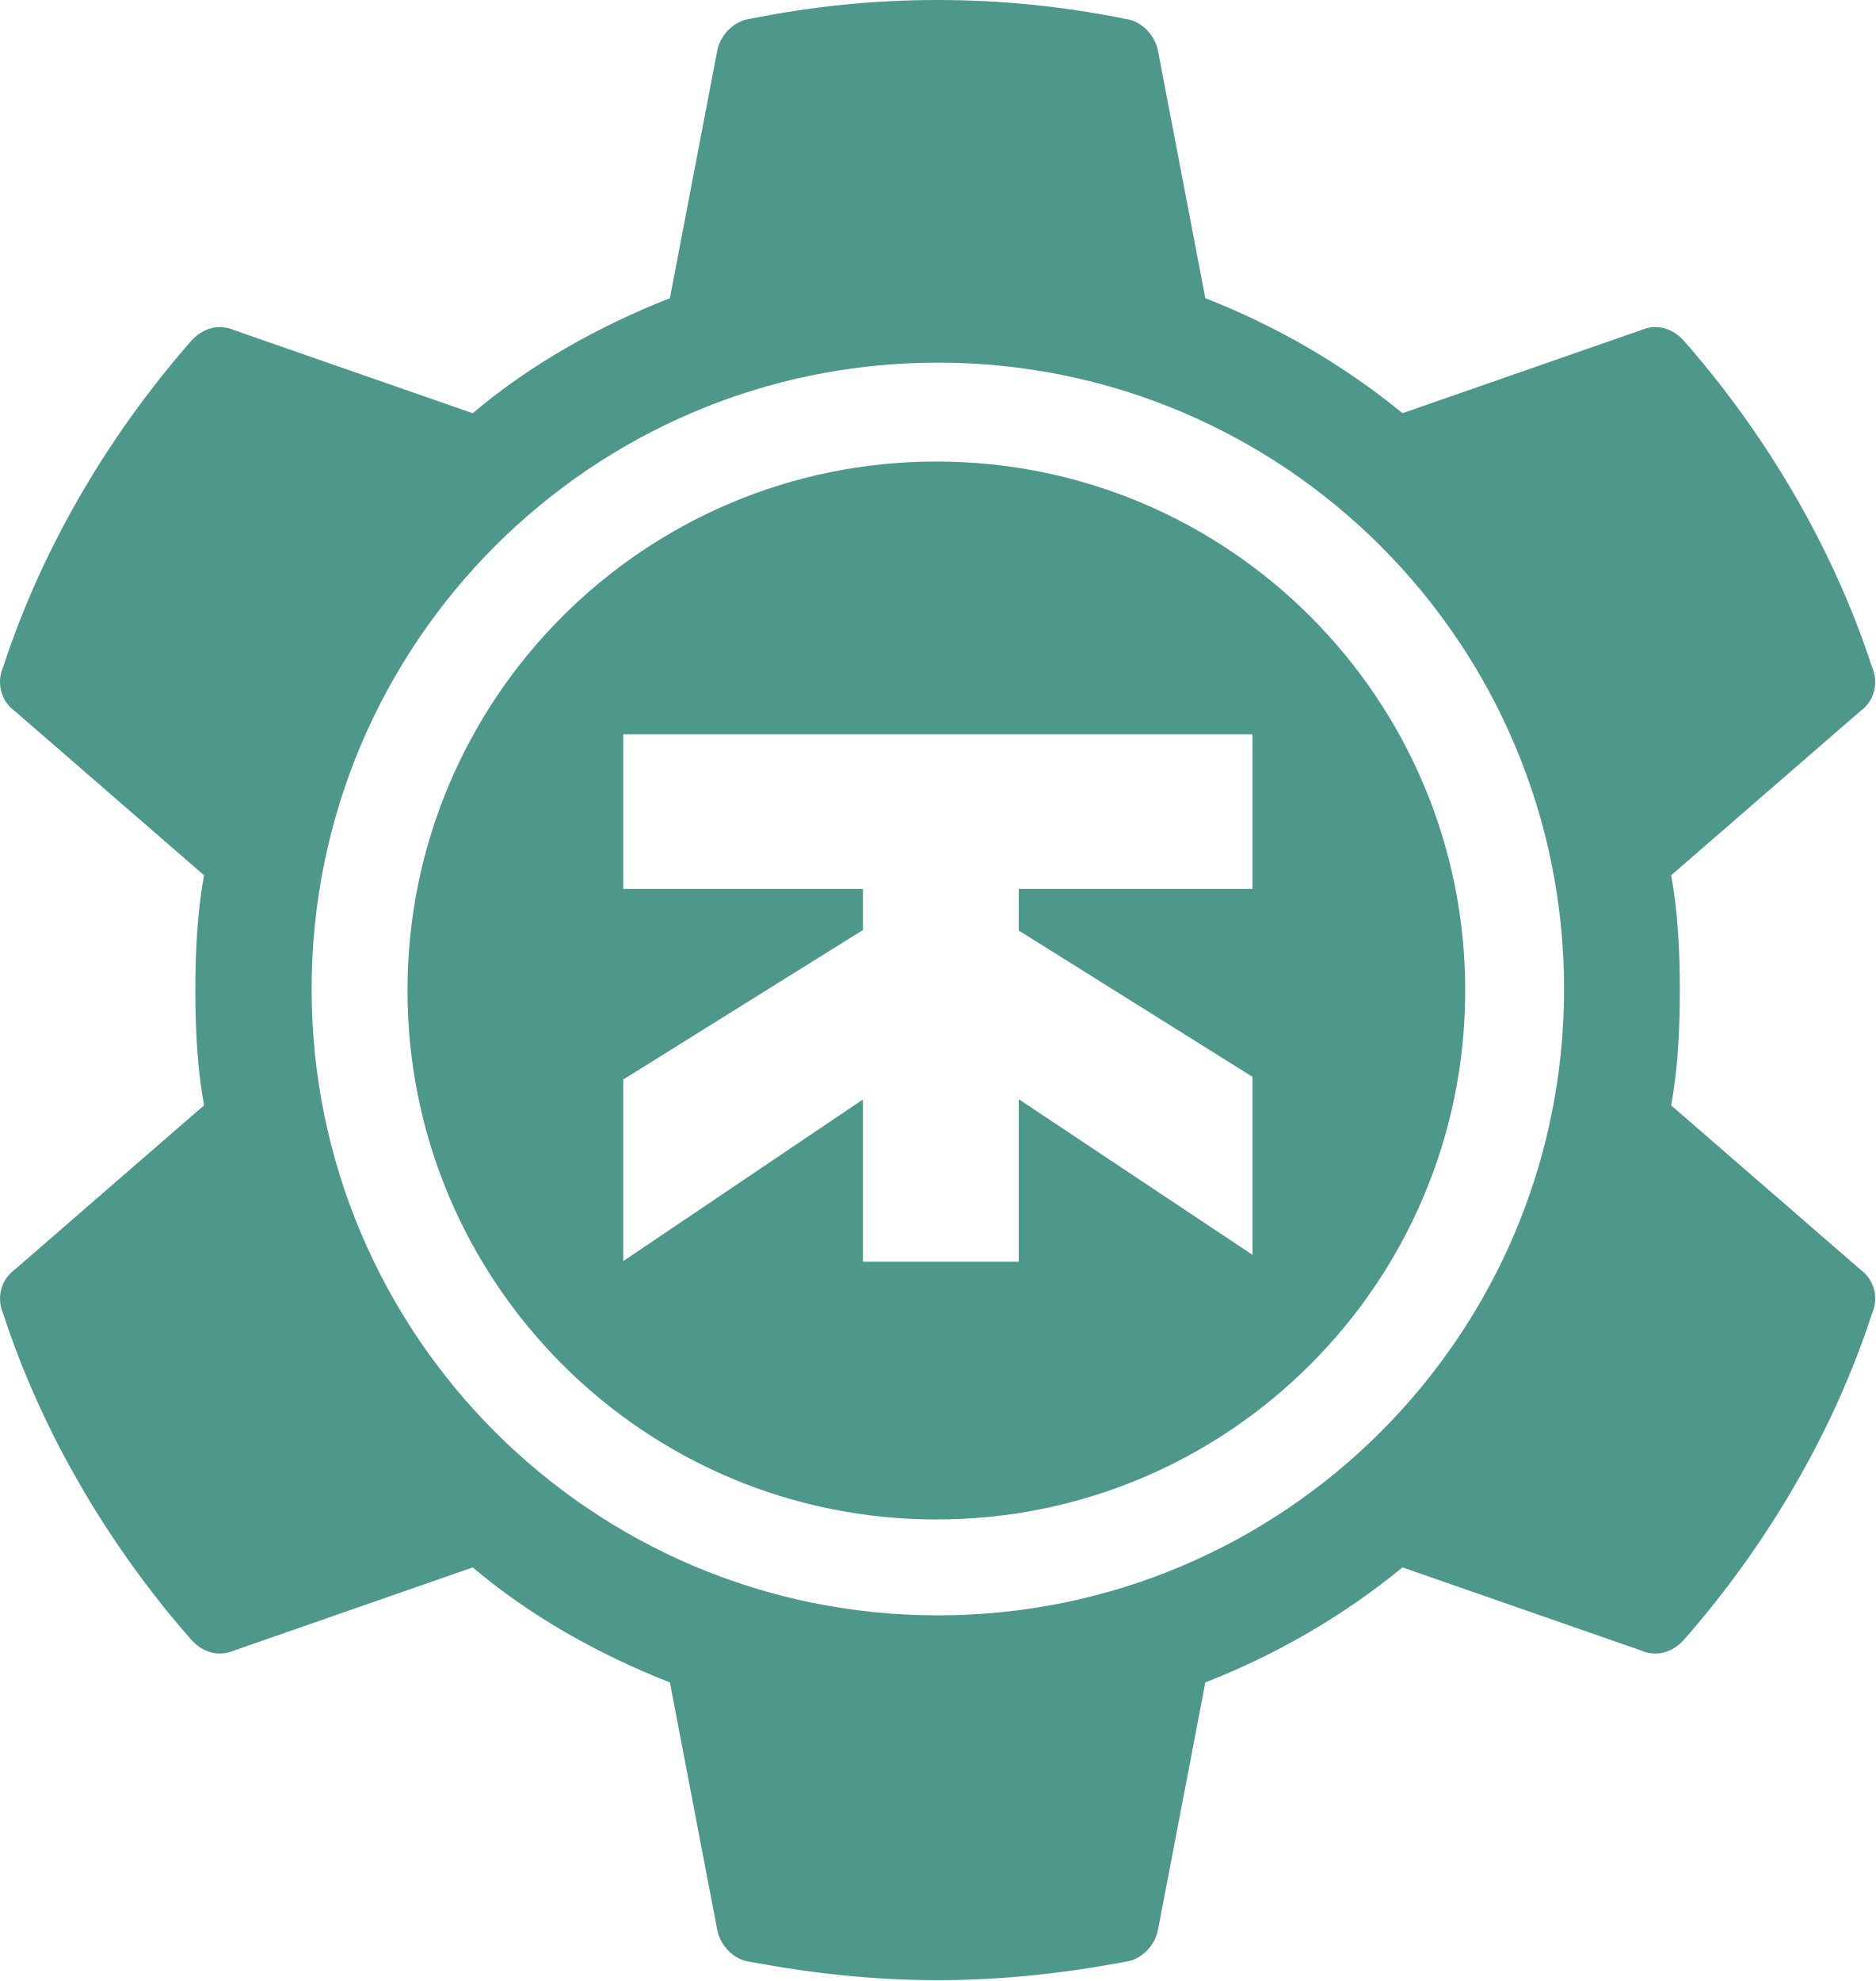
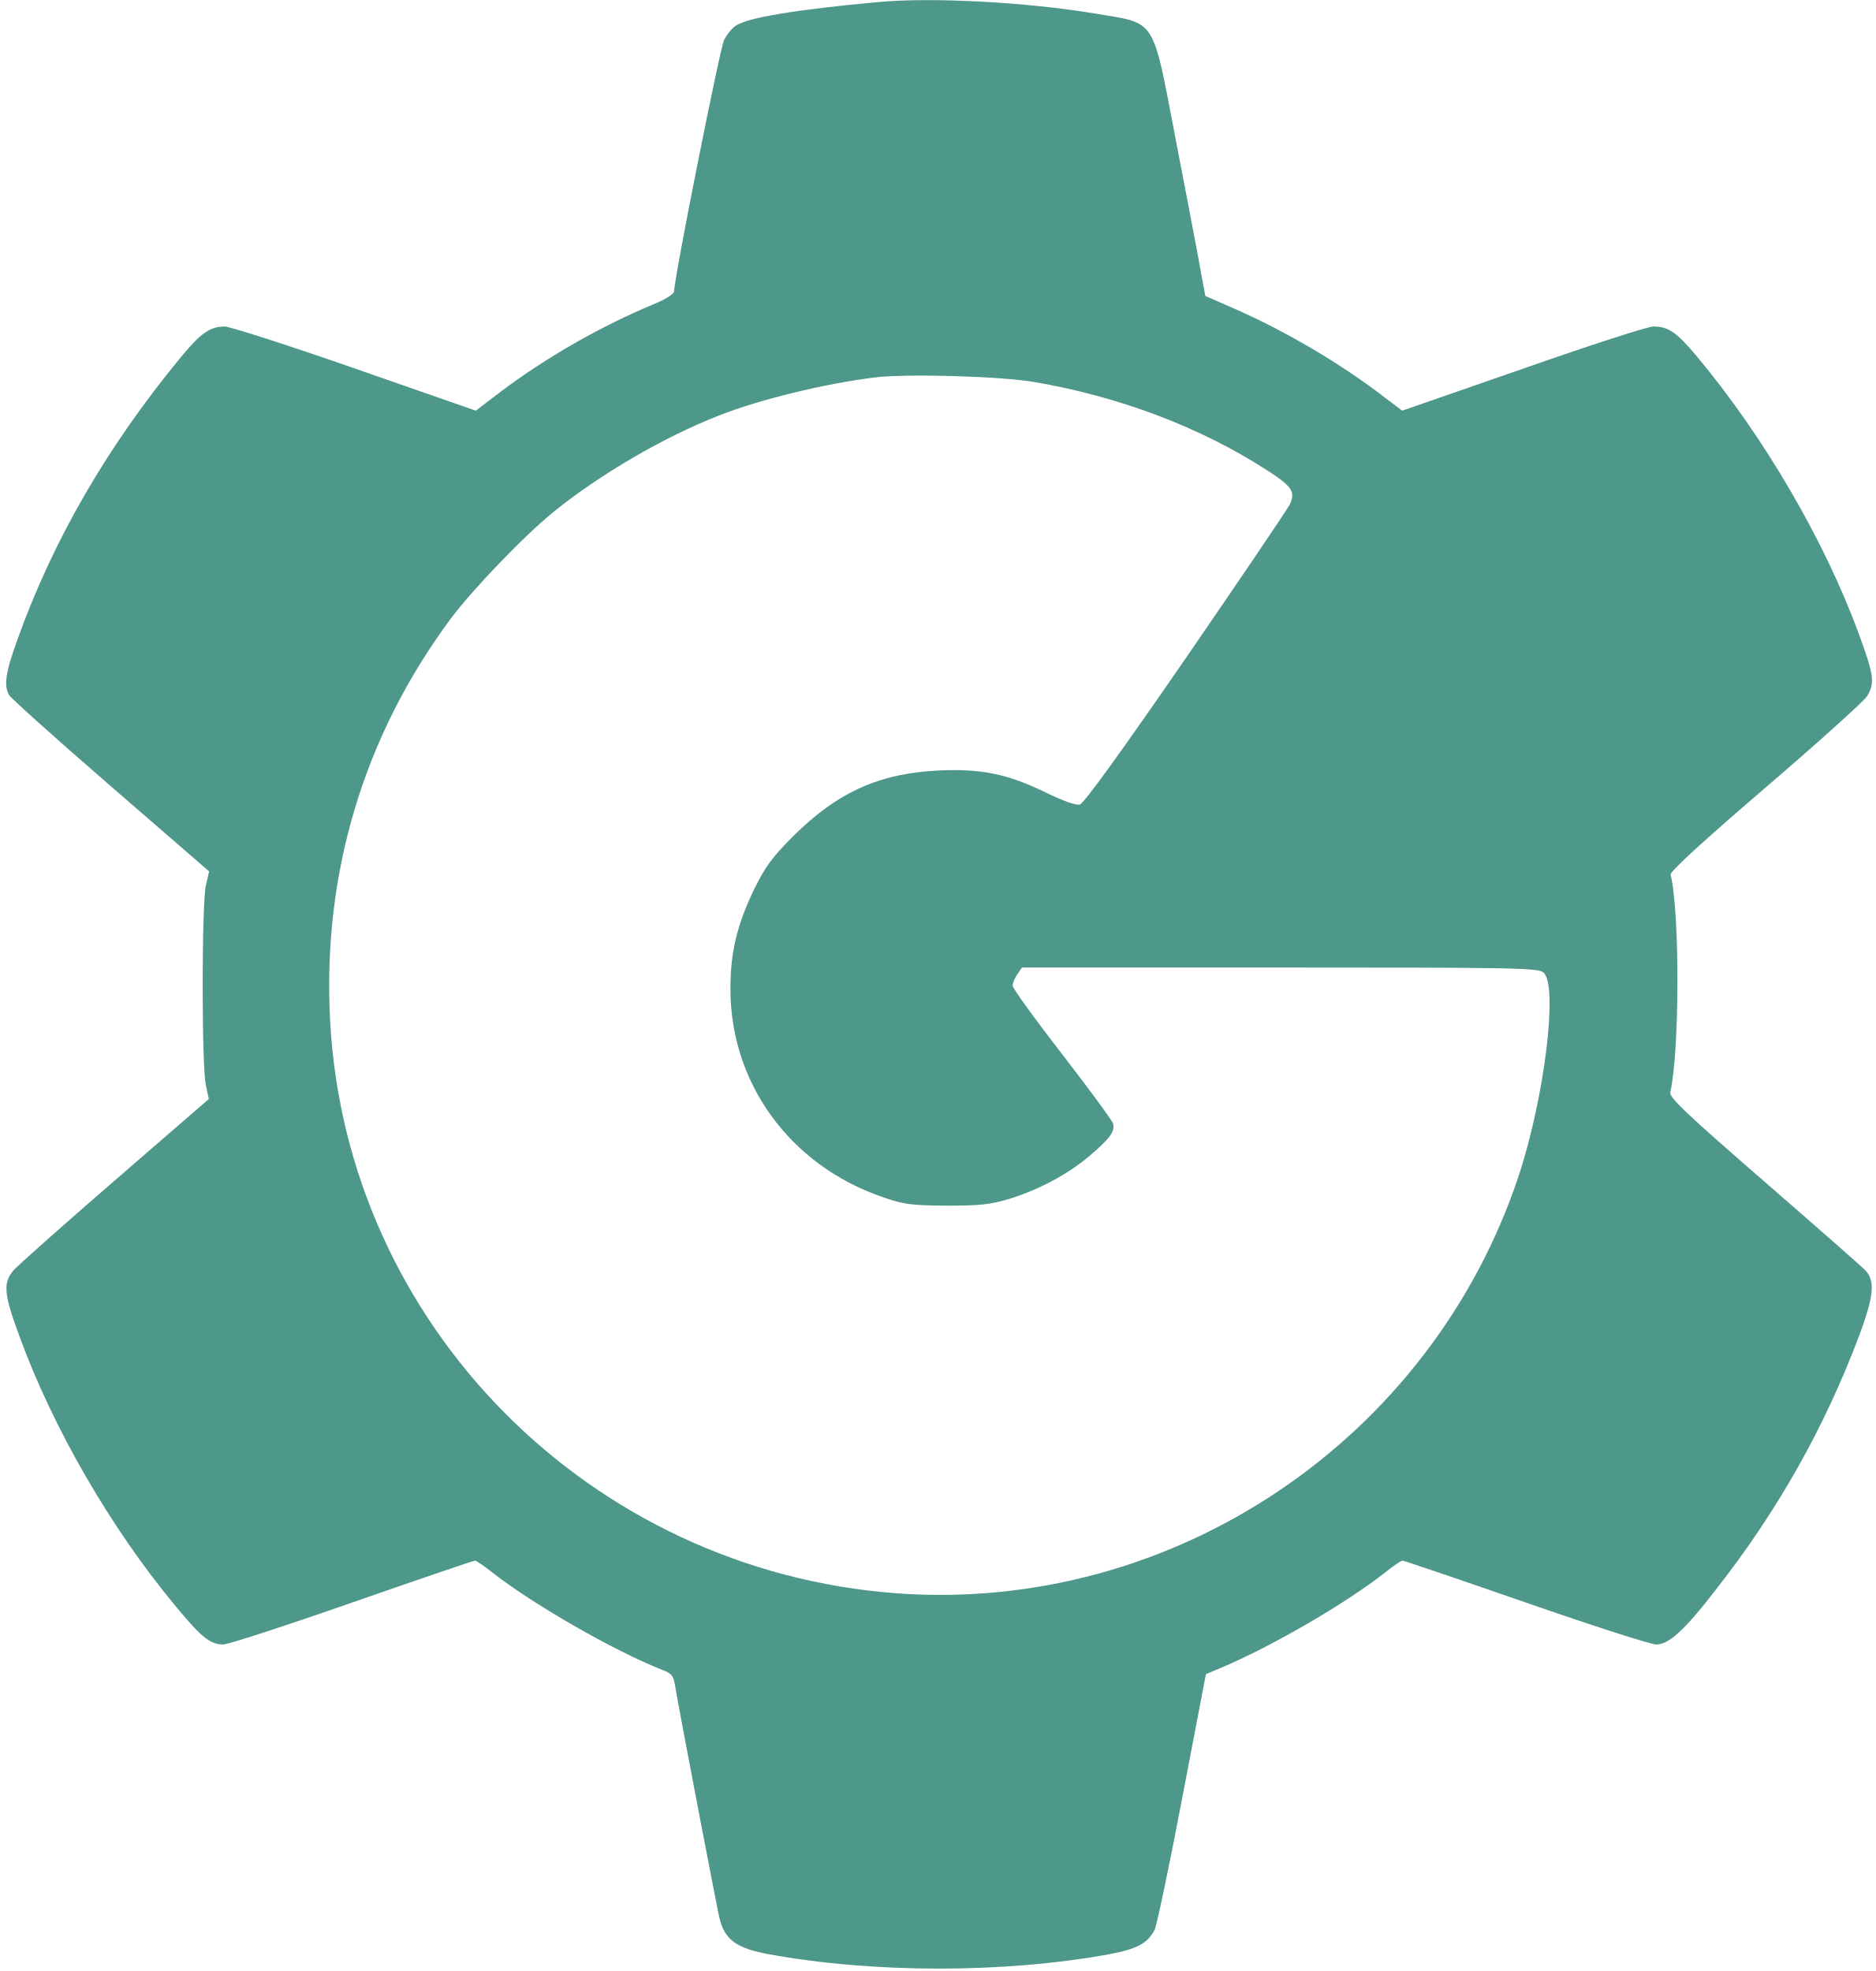
- <svg xmlns="http://www.w3.org/2000/svg" width="626px" height="661px" viewBox="0 0 626 661" version="1.1">
-   <defs />
-   <g id="Page-1" stroke="none" stroke-width="1" fill="none" fill-rule="evenodd">
-     <g id="telekube-logo-lightorange" fill="#4E988B">
-       <g id="Page-1">
-         <g id="Artboard">
-           <g id="telekube-logo">
-             <path d="M620.936,423.665 L589.333,396.245 L557.735,368.834 C558.862,362.698 559.589,356.336 560.026,349.88 C560.472,343.433 560.632,336.893 560.632,330.447 C560.632,323.991 560.472,317.46 560.026,311.004 C559.585,304.553 558.862,298.181 557.735,292.049 L589.333,264.634 L620.936,237.219 C623.195,235.604 624.74,233.27 625.42,230.688 C626.101,228.106 625.937,225.289 624.81,222.702 C618.354,202.869 609.569,183.516 598.958,165.209 C588.357,146.907 575.947,129.648 562.237,114.008 C560.303,111.75 557.965,110.215 555.467,109.534 C552.974,108.848 550.302,109.013 547.729,110.139 L507.895,124.009 L468.071,137.874 C458.23,129.808 447.75,122.553 436.745,116.145 C425.73,109.736 414.198,104.172 402.263,99.491 L394.366,58.211 L386.459,16.931 C385.976,14.348 384.6,11.851 382.666,9.916 C380.731,7.982 378.233,6.611 375.487,6.287 C354.842,2.094 333.878,0 312.914,0 C291.95,0 270.986,2.094 250.342,6.287 C247.6,6.611 245.102,7.982 243.163,9.916 C241.228,11.851 239.857,14.348 239.374,16.931 L231.472,58.215 L223.57,99.5 C211.634,104.181 199.943,109.745 188.853,116.154 C177.768,122.563 167.284,129.817 157.767,137.883 L117.933,124.018 L78.099,110.149 C75.521,109.017 72.859,108.858 70.361,109.543 C67.859,110.229 65.521,111.759 63.586,114.018 C49.881,129.662 37.462,146.917 26.856,165.219 C16.254,183.52 7.465,202.879 1.014,222.711 C-0.118,225.293 -0.278,228.115 0.413,230.693 C1.098,233.27 2.629,235.609 4.887,237.224 L36.495,264.639 L68.103,292.054 C66.976,298.181 66.248,304.553 65.807,311.004 C65.361,317.455 65.201,323.991 65.201,330.437 C65.201,336.884 65.361,343.429 65.802,349.87 C66.244,356.326 66.971,362.688 68.098,368.825 L36.495,396.235 L4.892,423.66 C2.638,425.275 1.103,427.613 0.417,430.191 C-0.268,432.773 -0.109,435.59 1.018,438.168 C7.469,458.019 16.259,477.368 26.86,495.665 C37.467,513.962 49.881,531.222 63.591,546.866 C65.53,549.12 67.868,550.66 70.366,551.34 C72.869,552.026 75.526,551.862 78.108,550.735 L117.942,536.861 L157.776,522.996 C167.289,531.062 177.773,538.325 188.863,544.734 C199.948,551.139 211.644,556.702 223.574,561.379 L231.476,602.673 L239.378,643.958 C239.862,646.535 241.233,649.038 243.167,650.972 C245.102,652.902 247.604,654.282 250.346,654.597 C260.666,656.531 270.986,658.062 281.386,659.109 C291.786,660.161 302.27,660.724 312.924,660.724 C323.567,660.724 334.042,660.161 344.452,659.109 C354.856,658.062 365.167,656.531 375.487,654.597 C378.233,654.282 380.731,652.902 382.666,650.972 C384.605,649.038 385.971,646.535 386.459,643.958 L394.366,602.673 L402.268,561.379 C414.203,556.702 425.735,551.139 436.745,544.734 C447.75,538.325 458.235,531.062 468.071,522.996 L507.9,536.861 L547.729,550.735 C550.316,551.862 552.974,552.017 555.476,551.34 C557.969,550.655 560.308,549.12 562.242,546.866 C575.952,531.222 588.366,513.962 598.968,495.665 C609.574,477.368 618.364,458.005 624.819,438.168 C625.946,435.595 626.115,432.773 625.42,430.196 C624.735,427.618 623.195,425.28 620.936,423.665 Z M313,539 C428.428,539 522,445.428 522,330 C522,214.572 428.428,121 313,121 C197.572,121 104,214.572 104,330 C104,445.428 197.572,539 313,539 Z" id="Combined-Shape" />
-             <path d="M340,296.6 L418,296.6 L418,245 L208,245 L208,296.6 L288,296.6 L288,310.318 L208,360.2 L208,420.8 L288,366.862 L288,421 L340,421 L340,366.775 L418,418.7 L418,359.3 L340,310.492 L340,296.6 Z M312.5,507 C409.978,507 489,427.978 489,330.5 C489,233.022 409.978,154 312.5,154 C215.022,154 136,233.022 136,330.5 C136,427.978 215.022,507 312.5,507 Z" id="Combined-Shape" />
-           </g>
-         </g>
-       </g>
-     </g>
+ <svg xmlns="http://www.w3.org/2000/svg" version="1.0" width="626pt" height="658pt" viewBox="0 0 626 658" preserveAspectRatio="xMidYMid meet">
+   <g transform="translate(0,658) scale(0.1,-0.1)" stroke="none" fill="#4E988B">
+     <path d="M2930 6573 c-273 -25 -434 -52 -473 -78 -13 -8 -31 -30 -40 -48 -14     -27 -167 -796 -167 -839 0 -9 -26 -26 -67 -43 -178 -74 -361 -179 -511 -292     l-84 -64 -404 141 c-221 77 -417 140 -434 140 -49 0 -81 -23 -146 -102 -245     -297 -426 -609 -545 -941 -40 -110 -47 -154 -29 -187 5 -10 158 -147 339 -304     l329 -285 -11 -48 c-14 -62 -14 -602 0 -665 l10 -47 -313 -271 c-172 -149     -325 -285 -339 -301 -36 -43 -32 -80 21 -223 112 -306 304 -637 516 -893 89     -108 119 -133 163 -133 16 0 210 63 430 140 221 77 406 140 410 140 5 0 34     -20 64 -44 134 -104 399 -256 557 -319 37 -14 42 -20 48 -59 9 -58 134 -711     147 -770 17 -73 56 -102 165 -122 351 -64 786 -64 1136 0 93 17 129 37 152 82     7 15 49 213 92 440 l79 413 50 21 c171 72 418 216 549 319 27 22 53 39 57 39     5 0 190 -63 412 -140 221 -77 417 -140 435 -140 42 0 94 47 199 183 207 264     363 542 478 847 48 129 54 180 24 216 -7 9 -159 142 -336 296 -269 234 -322     284 -318 302 31 135 32 600 1 726 -3 10 111 114 316 290 176 151 329 289 339     305 28 44 24 71 -28 212 -114 310 -316 656 -540 924 -68 81 -95 99 -145 99     -18 0 -213 -63 -435 -141 l-403 -140 -58 44 c-145 112 -330 221 -503 297 l-96     42 -18 97 c-9 53 -46 244 -81 426 -79 412 -62 385 -270 420 -228 38 -546 55     -724 38z m520 -1268 c283 -48 554 -150 776 -293 86 -55 98 -73 80 -114 -6 -14     -162 -244 -346 -512 -217 -315 -342 -488 -356 -492 -12 -3 -56 12 -113 40     -127 62 -214 80 -354 74 -201 -9 -341 -72 -489 -219 -72 -72 -93 -101 -132     -180 -56 -117 -78 -207 -78 -329 -1 -316 199 -590 507 -696 72 -25 94 -28 215     -29 114 0 146 4 210 23 99 31 194 82 264 141 70 59 89 85 81 110 -3 11 -80     115 -170 232 -91 117 -165 220 -165 228 0 9 7 27 16 39 l15 22 861 0 c788 0     863 -1 880 -17 49 -44 3 -418 -83 -678 -293 -883 -1156 -1462 -2077 -1394     -1023 76 -1835 895 -1890 1909 -27 492 112 955 405 1348 73 97 245 276 343     355 153 124 368 249 550 320 137 54 352 106 520 127 107 13 418 4 530 -15z" />
  </g>
</svg>
